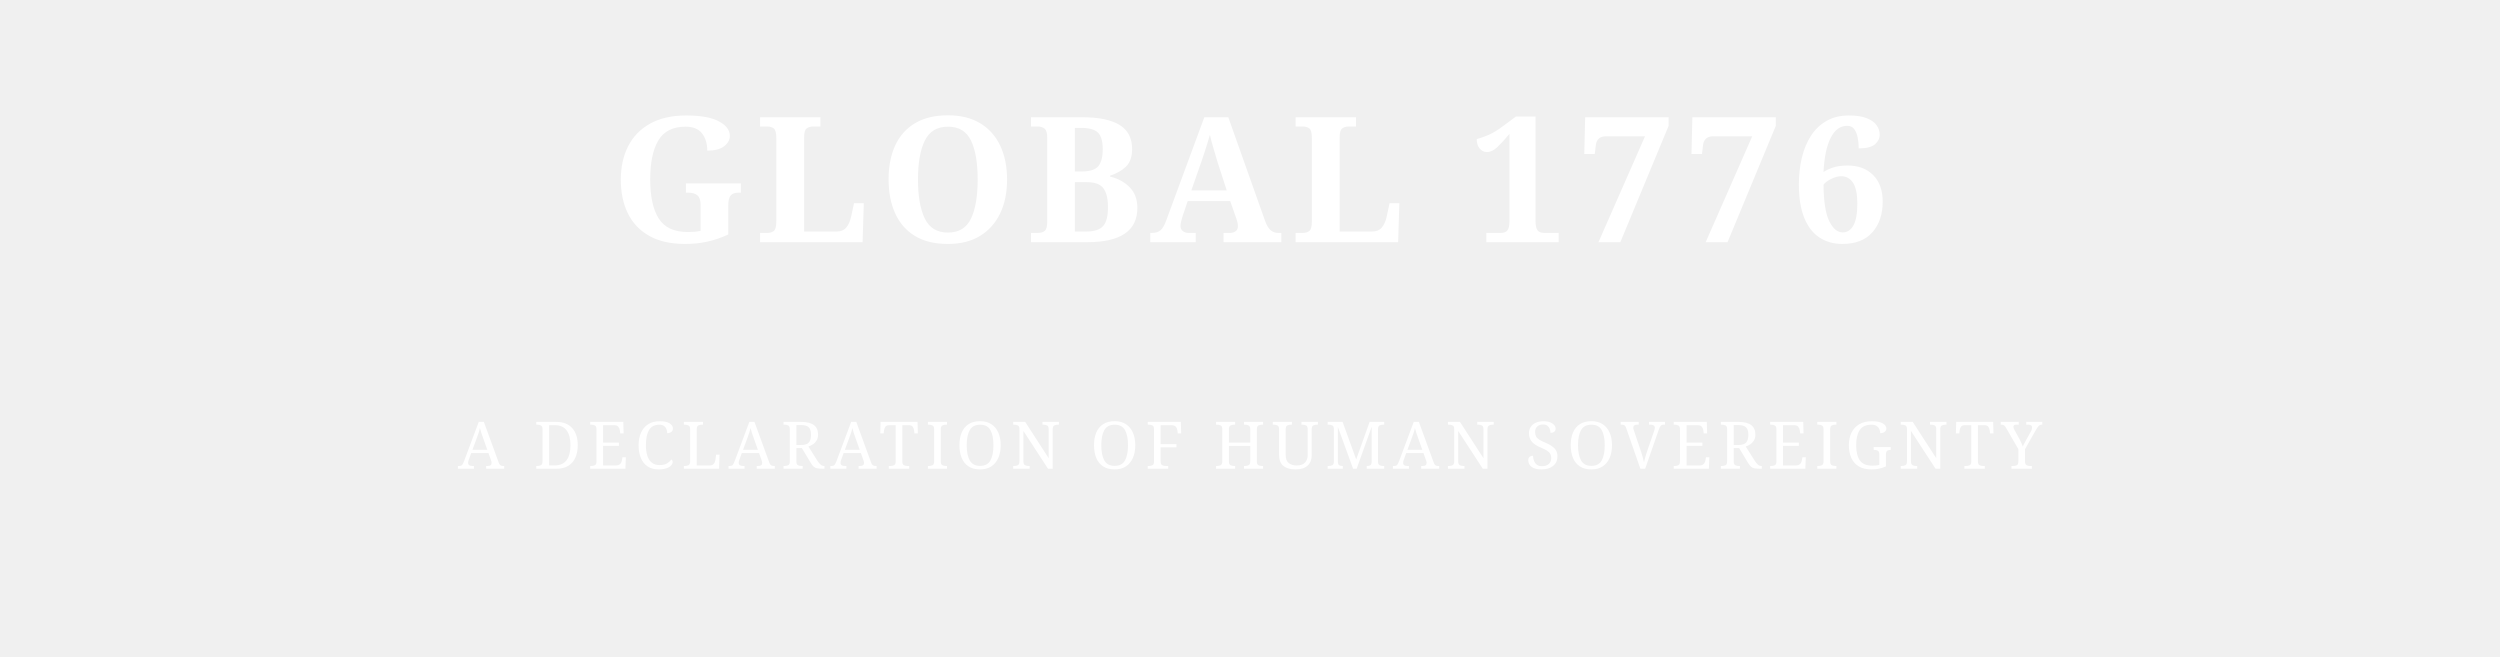
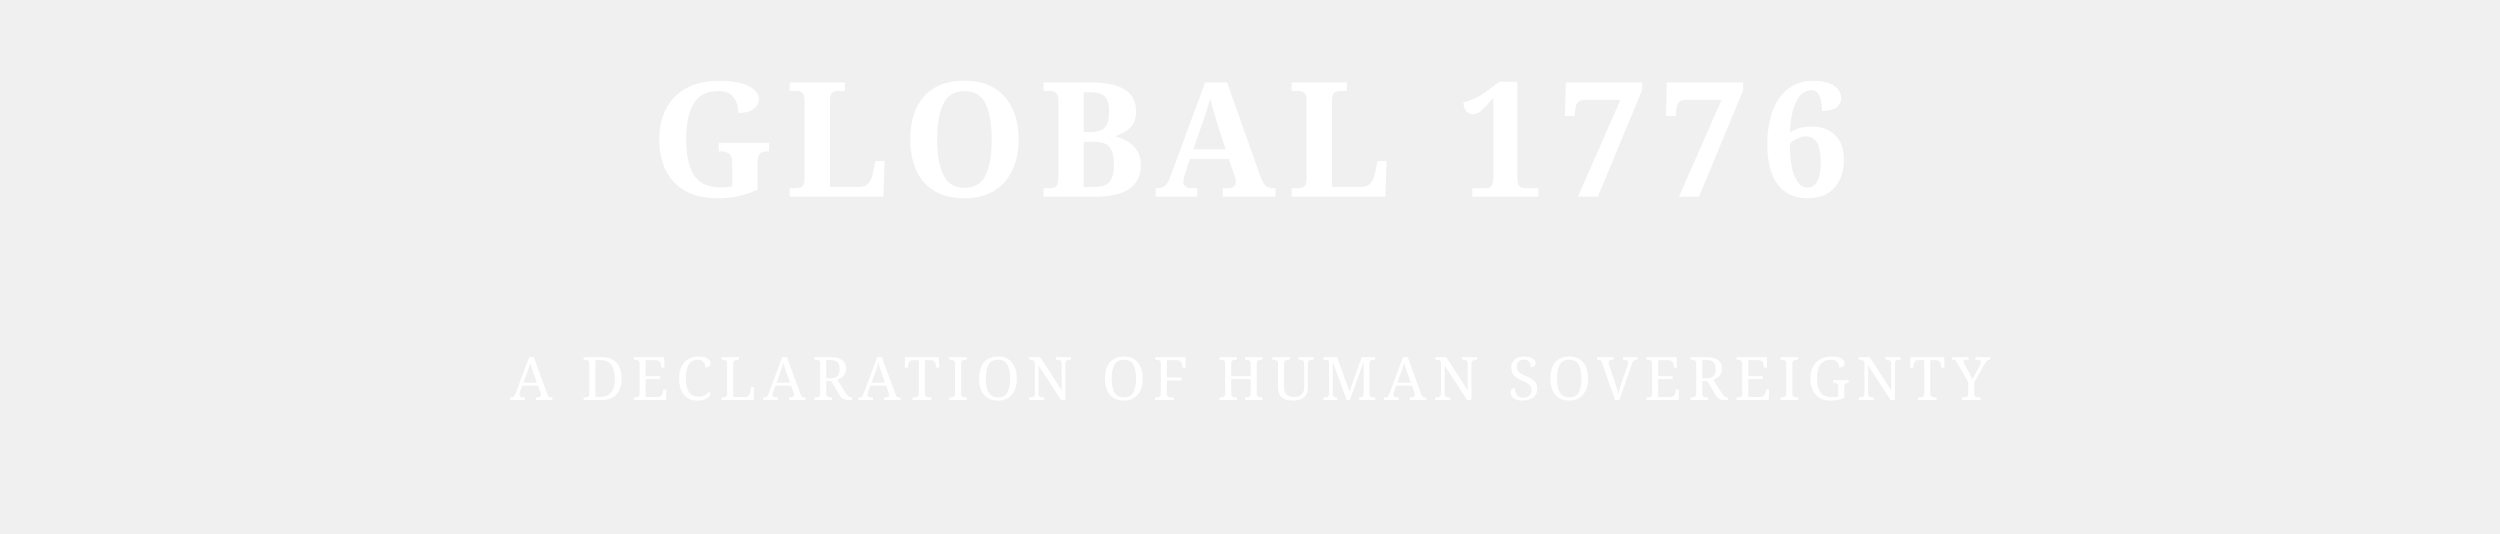
- <svg xmlns="http://www.w3.org/2000/svg" viewBox="0 0 1600 420">
-   <text x="800" y="155" text-anchor="middle" fill="#ffffff" font-family="Georgia,serif" font-size="112" font-weight="700" letter-spacing="6">GLOBAL 1776</text>
-   <text x="800" y="300" text-anchor="middle" fill="#ffffff" font-family="Georgia,serif" font-size="42" letter-spacing="4">A DECLARATION OF HUMAN SOVEREIGNTY</text>
+ <svg xmlns="http://www.w3.org/2000/svg" viewBox="0 0 1500 320">
+   <text x="750" y="118" text-anchor="middle" fill="#FFFFFF" font-family="Georgia,serif" font-size="96" font-weight="700" letter-spacing="7">GLOBAL 1776</text>
+   <text x="750" y="240" text-anchor="middle" fill="#FFFFFF" font-family="Georgia,serif" font-size="36" letter-spacing="4">A DECLARATION OF HUMAN SOVEREIGNTY</text>
</svg>
